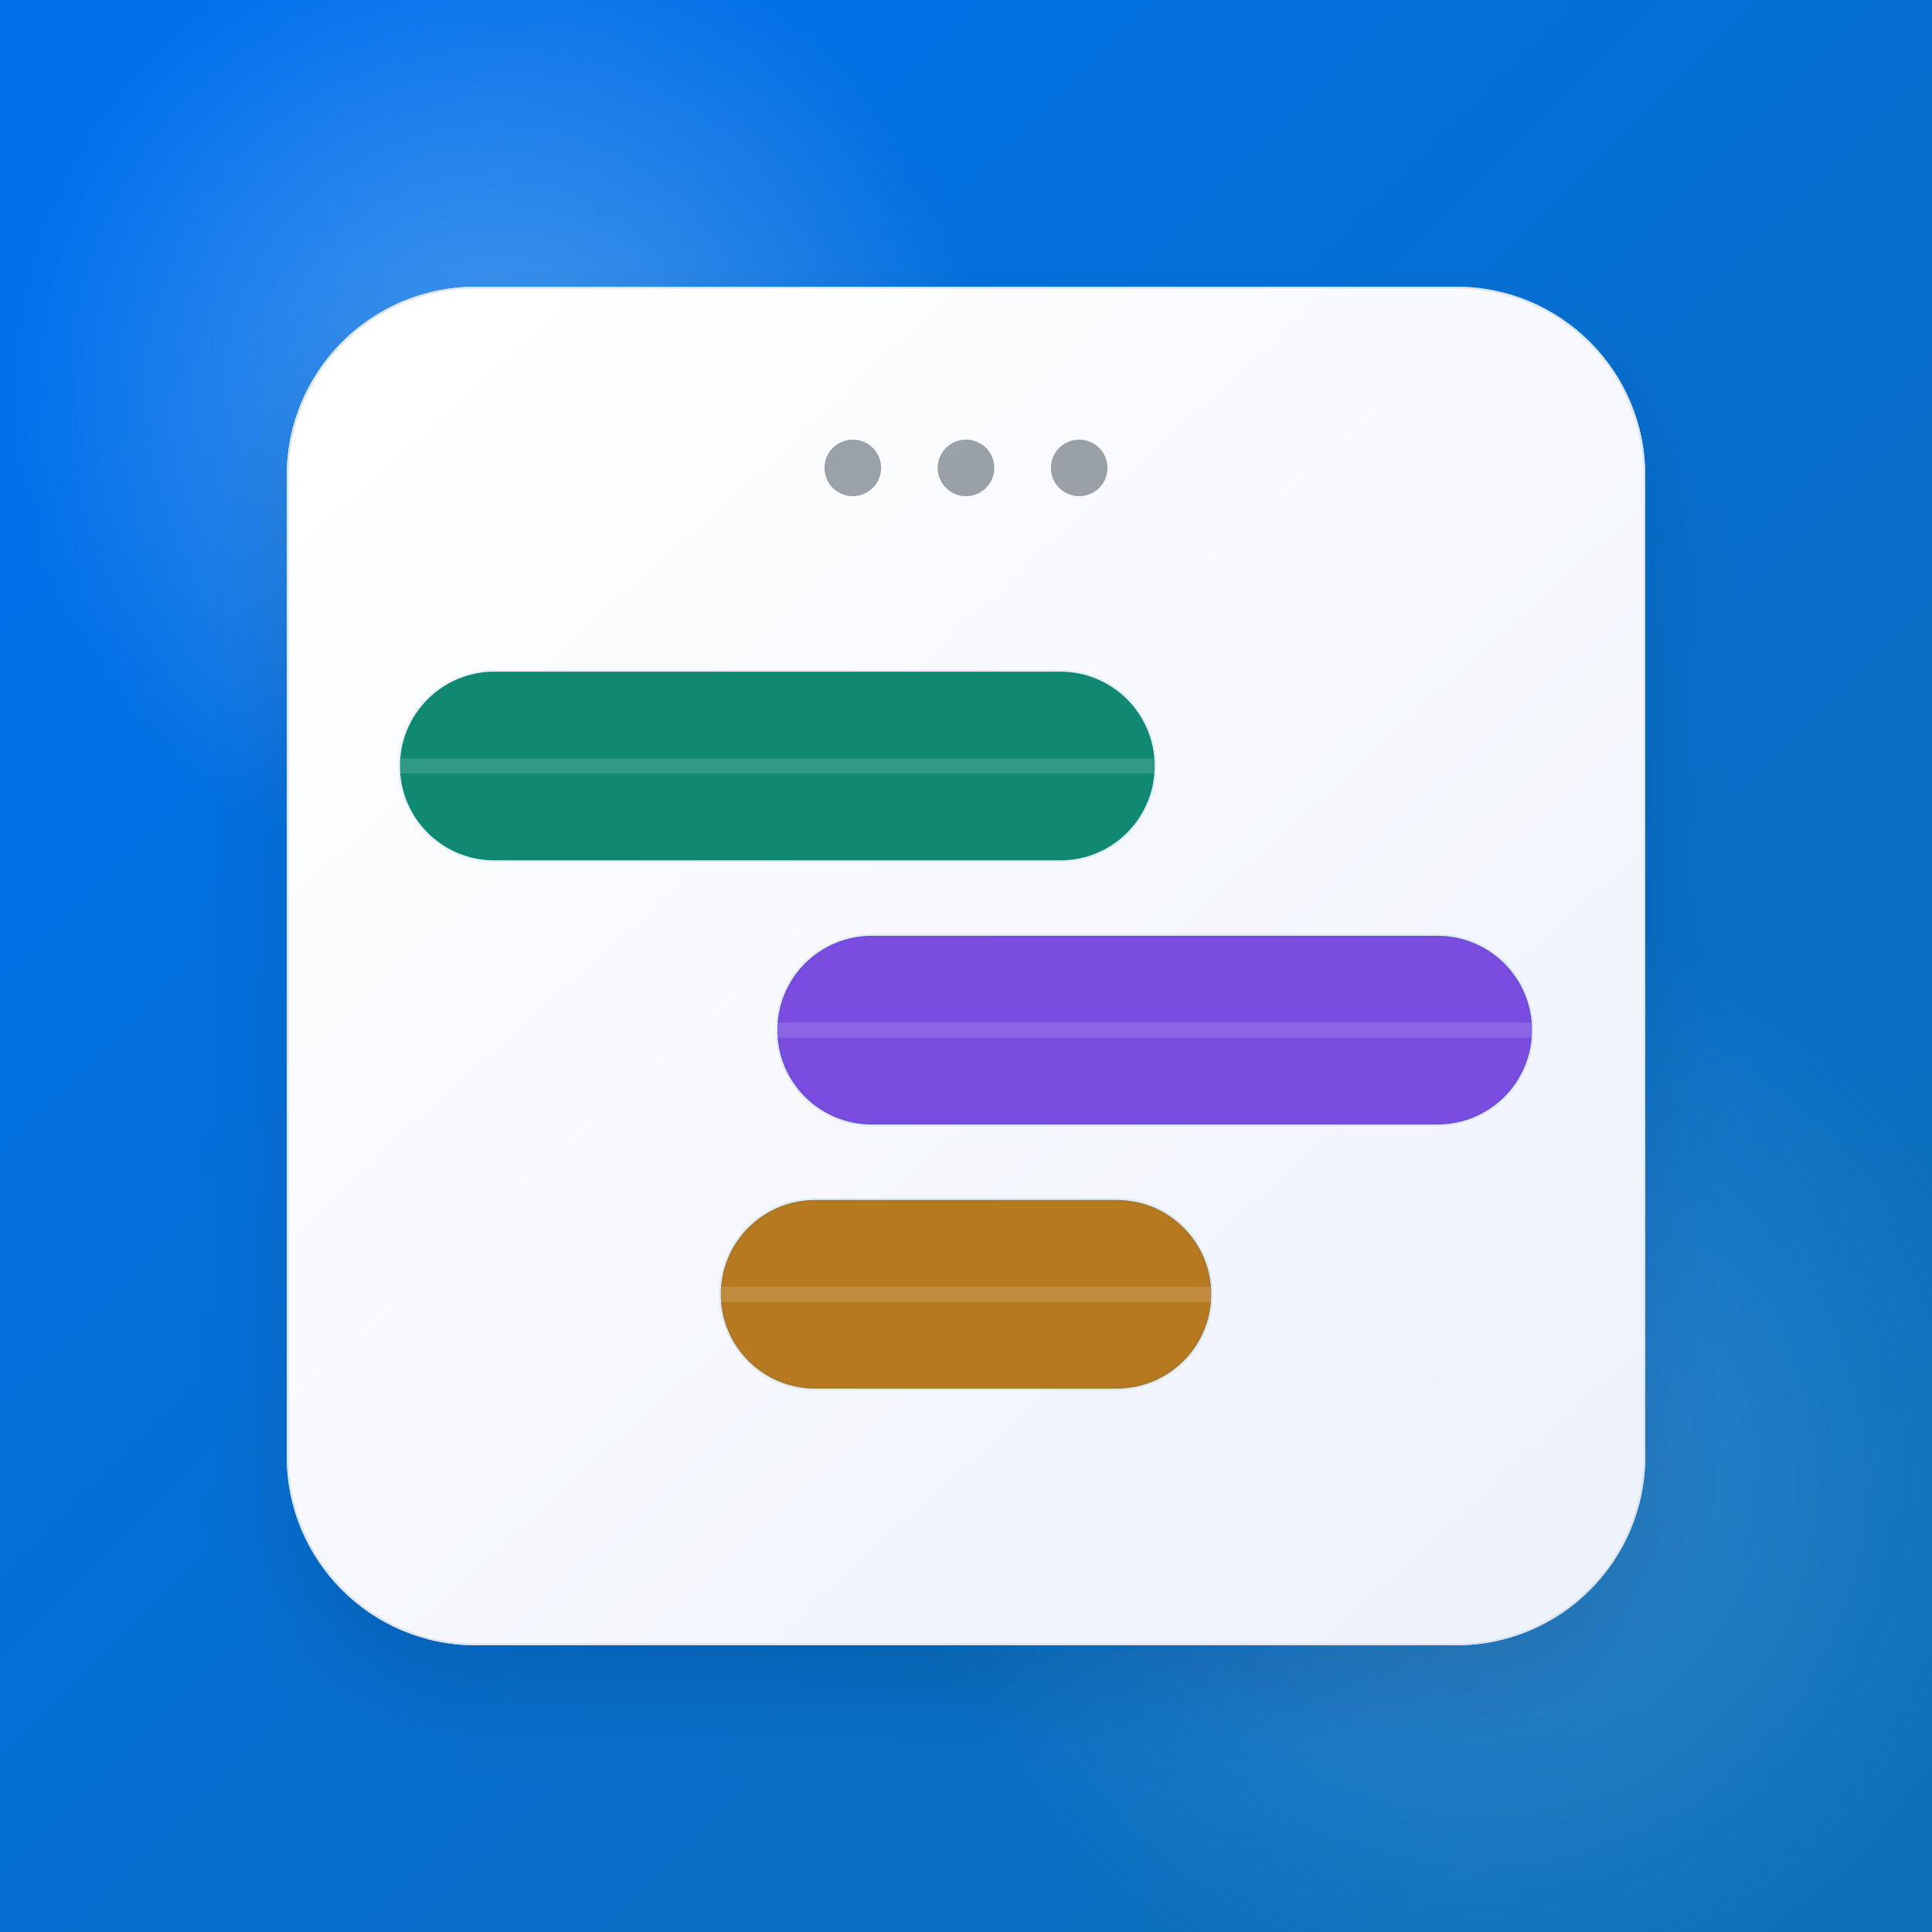
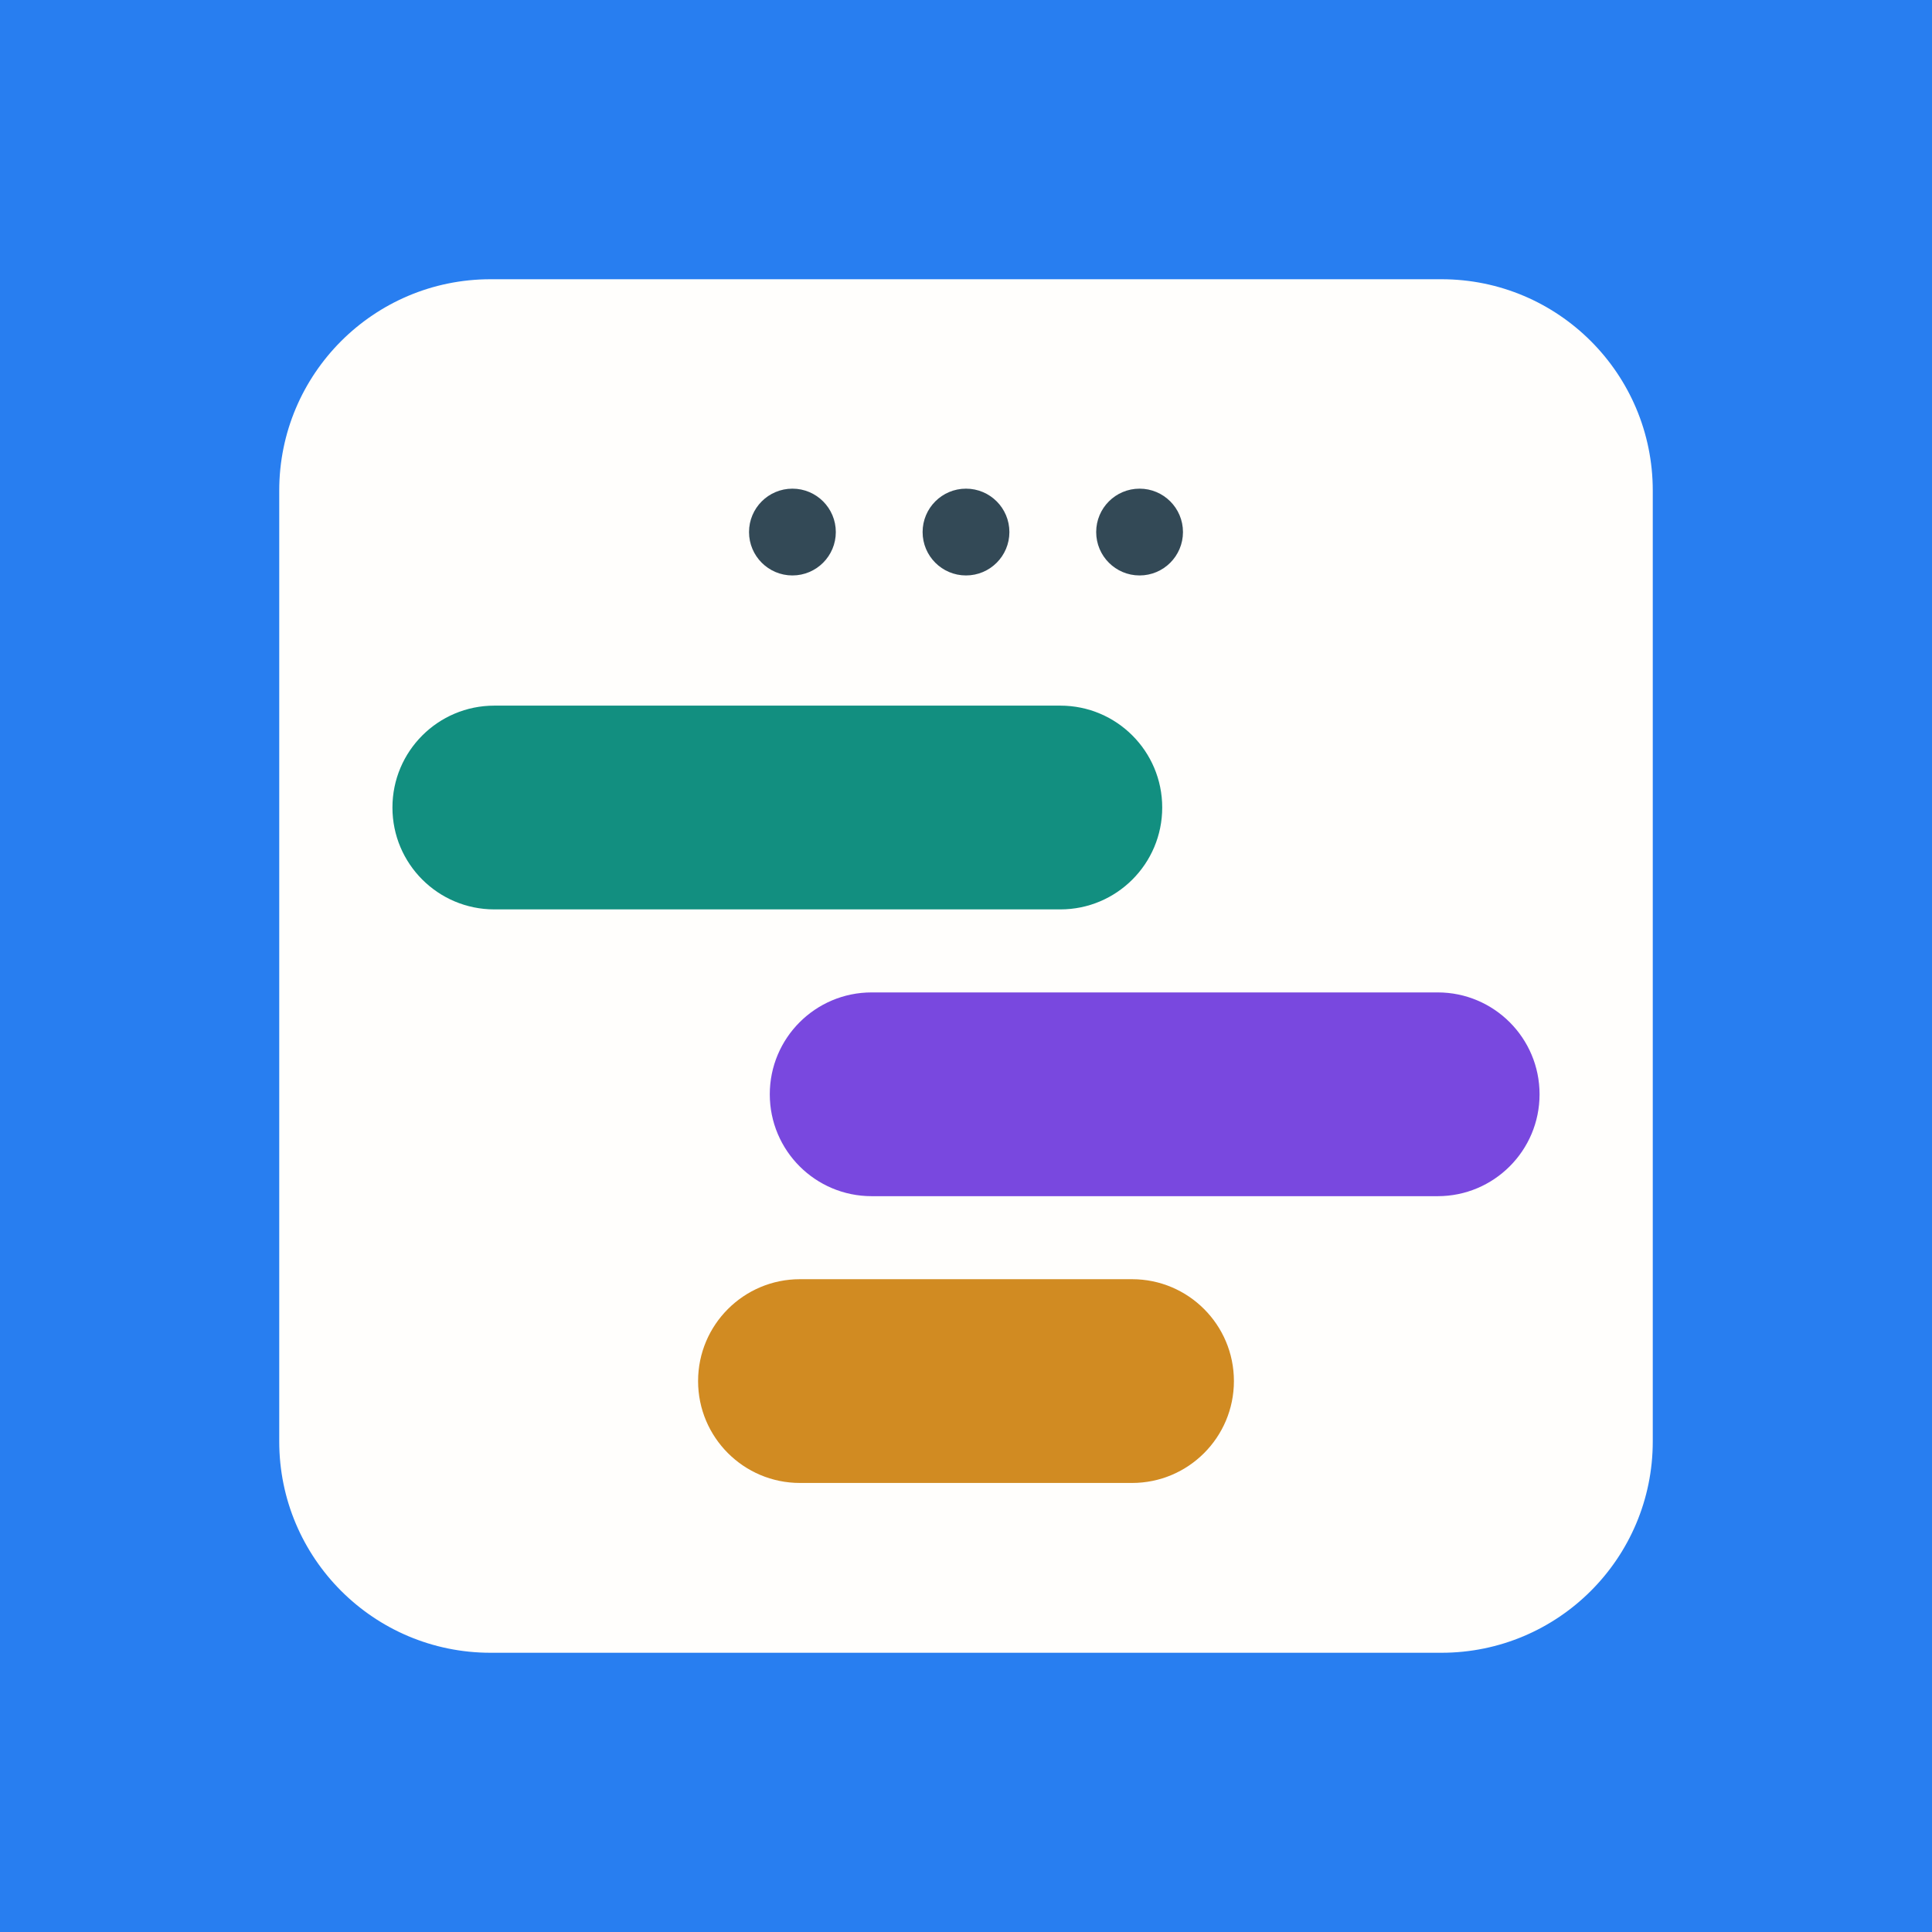
- <svg xmlns="http://www.w3.org/2000/svg" viewBox="0 0 1024 1024" role="img" aria-labelledby="title desc">
-   <defs>
-     <linearGradient id="bg" x1="112" y1="112" x2="912" y2="912" gradientUnits="userSpaceOnUse">
-       <stop offset="0" stop-color="#0070EB" />
-       <stop offset="1" stop-color="#0B6FB8" />
-     </linearGradient>
-     <radialGradient id="glowTop" cx="0" cy="0" r="1" gradientUnits="userSpaceOnUse" gradientTransform="translate(262 210) rotate(90) scale(260)">
-       <stop offset="0" stop-color="#CFE4FF" stop-opacity="0.34" />
-       <stop offset="1" stop-color="#CFE4FF" stop-opacity="0" />
-     </radialGradient>
-     <radialGradient id="glowBottom" cx="0" cy="0" r="1" gradientUnits="userSpaceOnUse" gradientTransform="translate(786 786) rotate(90) scale(300)">
-       <stop offset="0" stop-color="#B9D8FF" stop-opacity="0.22" />
-       <stop offset="1" stop-color="#B9D8FF" stop-opacity="0" />
-     </radialGradient>
-     <linearGradient id="surface" x1="222" y1="188" x2="802" y2="824" gradientUnits="userSpaceOnUse">
-       <stop offset="0" stop-color="#FFFFFF" />
-       <stop offset="1" stop-color="#EEF2FB" />
-     </linearGradient>
-     <filter id="cardShadow" x="104" y="120" width="816" height="832" filterUnits="userSpaceOnUse" color-interpolation-filters="sRGB">
-       <feDropShadow dx="0" dy="24" stdDeviation="24" flood-color="#031124" flood-opacity="0.12" />
-     </filter>
-   </defs>
-   <rect width="1024" height="1024" fill="url(#bg)" />
-   <circle cx="262" cy="210" r="260" fill="url(#glowTop)" />
-   <circle cx="786" cy="786" r="300" fill="url(#glowBottom)" />
-   <g filter="url(#cardShadow)">
-     <rect x="152" y="152" width="720" height="720" rx="100" fill="url(#surface)" />
+ <svg xmlns="http://www.w3.org/2000/svg" width="1024" height="1024" viewBox="0 0 1024 1024" role="img" aria-labelledby="title desc">
+   <rect width="1024" height="1024" fill="#287EF0" />
+   <rect x="148" y="148" width="728" height="728" rx="112" fill="#FFFEFC" />
+   <g fill="#334956">
+     <circle cx="420" cy="282" r="23" />
+     <circle cx="512" cy="282" r="23" />
+     <circle cx="604" cy="282" r="23" />
  </g>
-   <circle cx="452" cy="248" r="15" fill="#5C6B73" fill-opacity="0.62" />
-   <circle cx="512" cy="248" r="15" fill="#5C6B73" fill-opacity="0.62" />
-   <circle cx="572" cy="248" r="15" fill="#5C6B73" fill-opacity="0.62" />
-   <rect x="212" y="356" width="400" height="100" rx="50" fill="#0F8A70" />
-   <rect x="412" y="496" width="400" height="100" rx="50" fill="#7A4CE0" />
-   <rect x="382" y="636" width="260" height="100" rx="50" fill="#B7791F" />
-   <rect x="212" y="356" width="400" height="100" rx="50" fill="none" stroke="#0B6FB8" stroke-opacity="0.08" stroke-width="2" />
-   <rect x="412" y="496" width="400" height="100" rx="50" fill="none" stroke="#0B6FB8" stroke-opacity="0.08" stroke-width="2" />
-   <rect x="382" y="636" width="260" height="100" rx="50" fill="none" stroke="#0B6FB8" stroke-opacity="0.08" stroke-width="2" />
-   <path d="M212 406H612" fill="none" stroke="#FFFFFF" stroke-opacity="0.14" stroke-width="8" stroke-linecap="round" />
-   <path d="M412 546H812" fill="none" stroke="#FFFFFF" stroke-opacity="0.14" stroke-width="8" stroke-linecap="round" />
-   <path d="M382 686H642" fill="none" stroke="#FFFFFF" stroke-opacity="0.14" stroke-width="8" stroke-linecap="round" />
-   <rect x="152.5" y="152.5" width="719" height="719" rx="99.5" fill="none" stroke="#DCE4F3" stroke-width="1" />
+   <rect x="208" y="374" width="408" height="108" rx="54" fill="#128F80" />
+   <rect x="408" y="526" width="408" height="108" rx="54" fill="#7948DF" />
+   <rect x="370" y="678" width="284" height="108" rx="54" fill="#D18B22" />
</svg>
